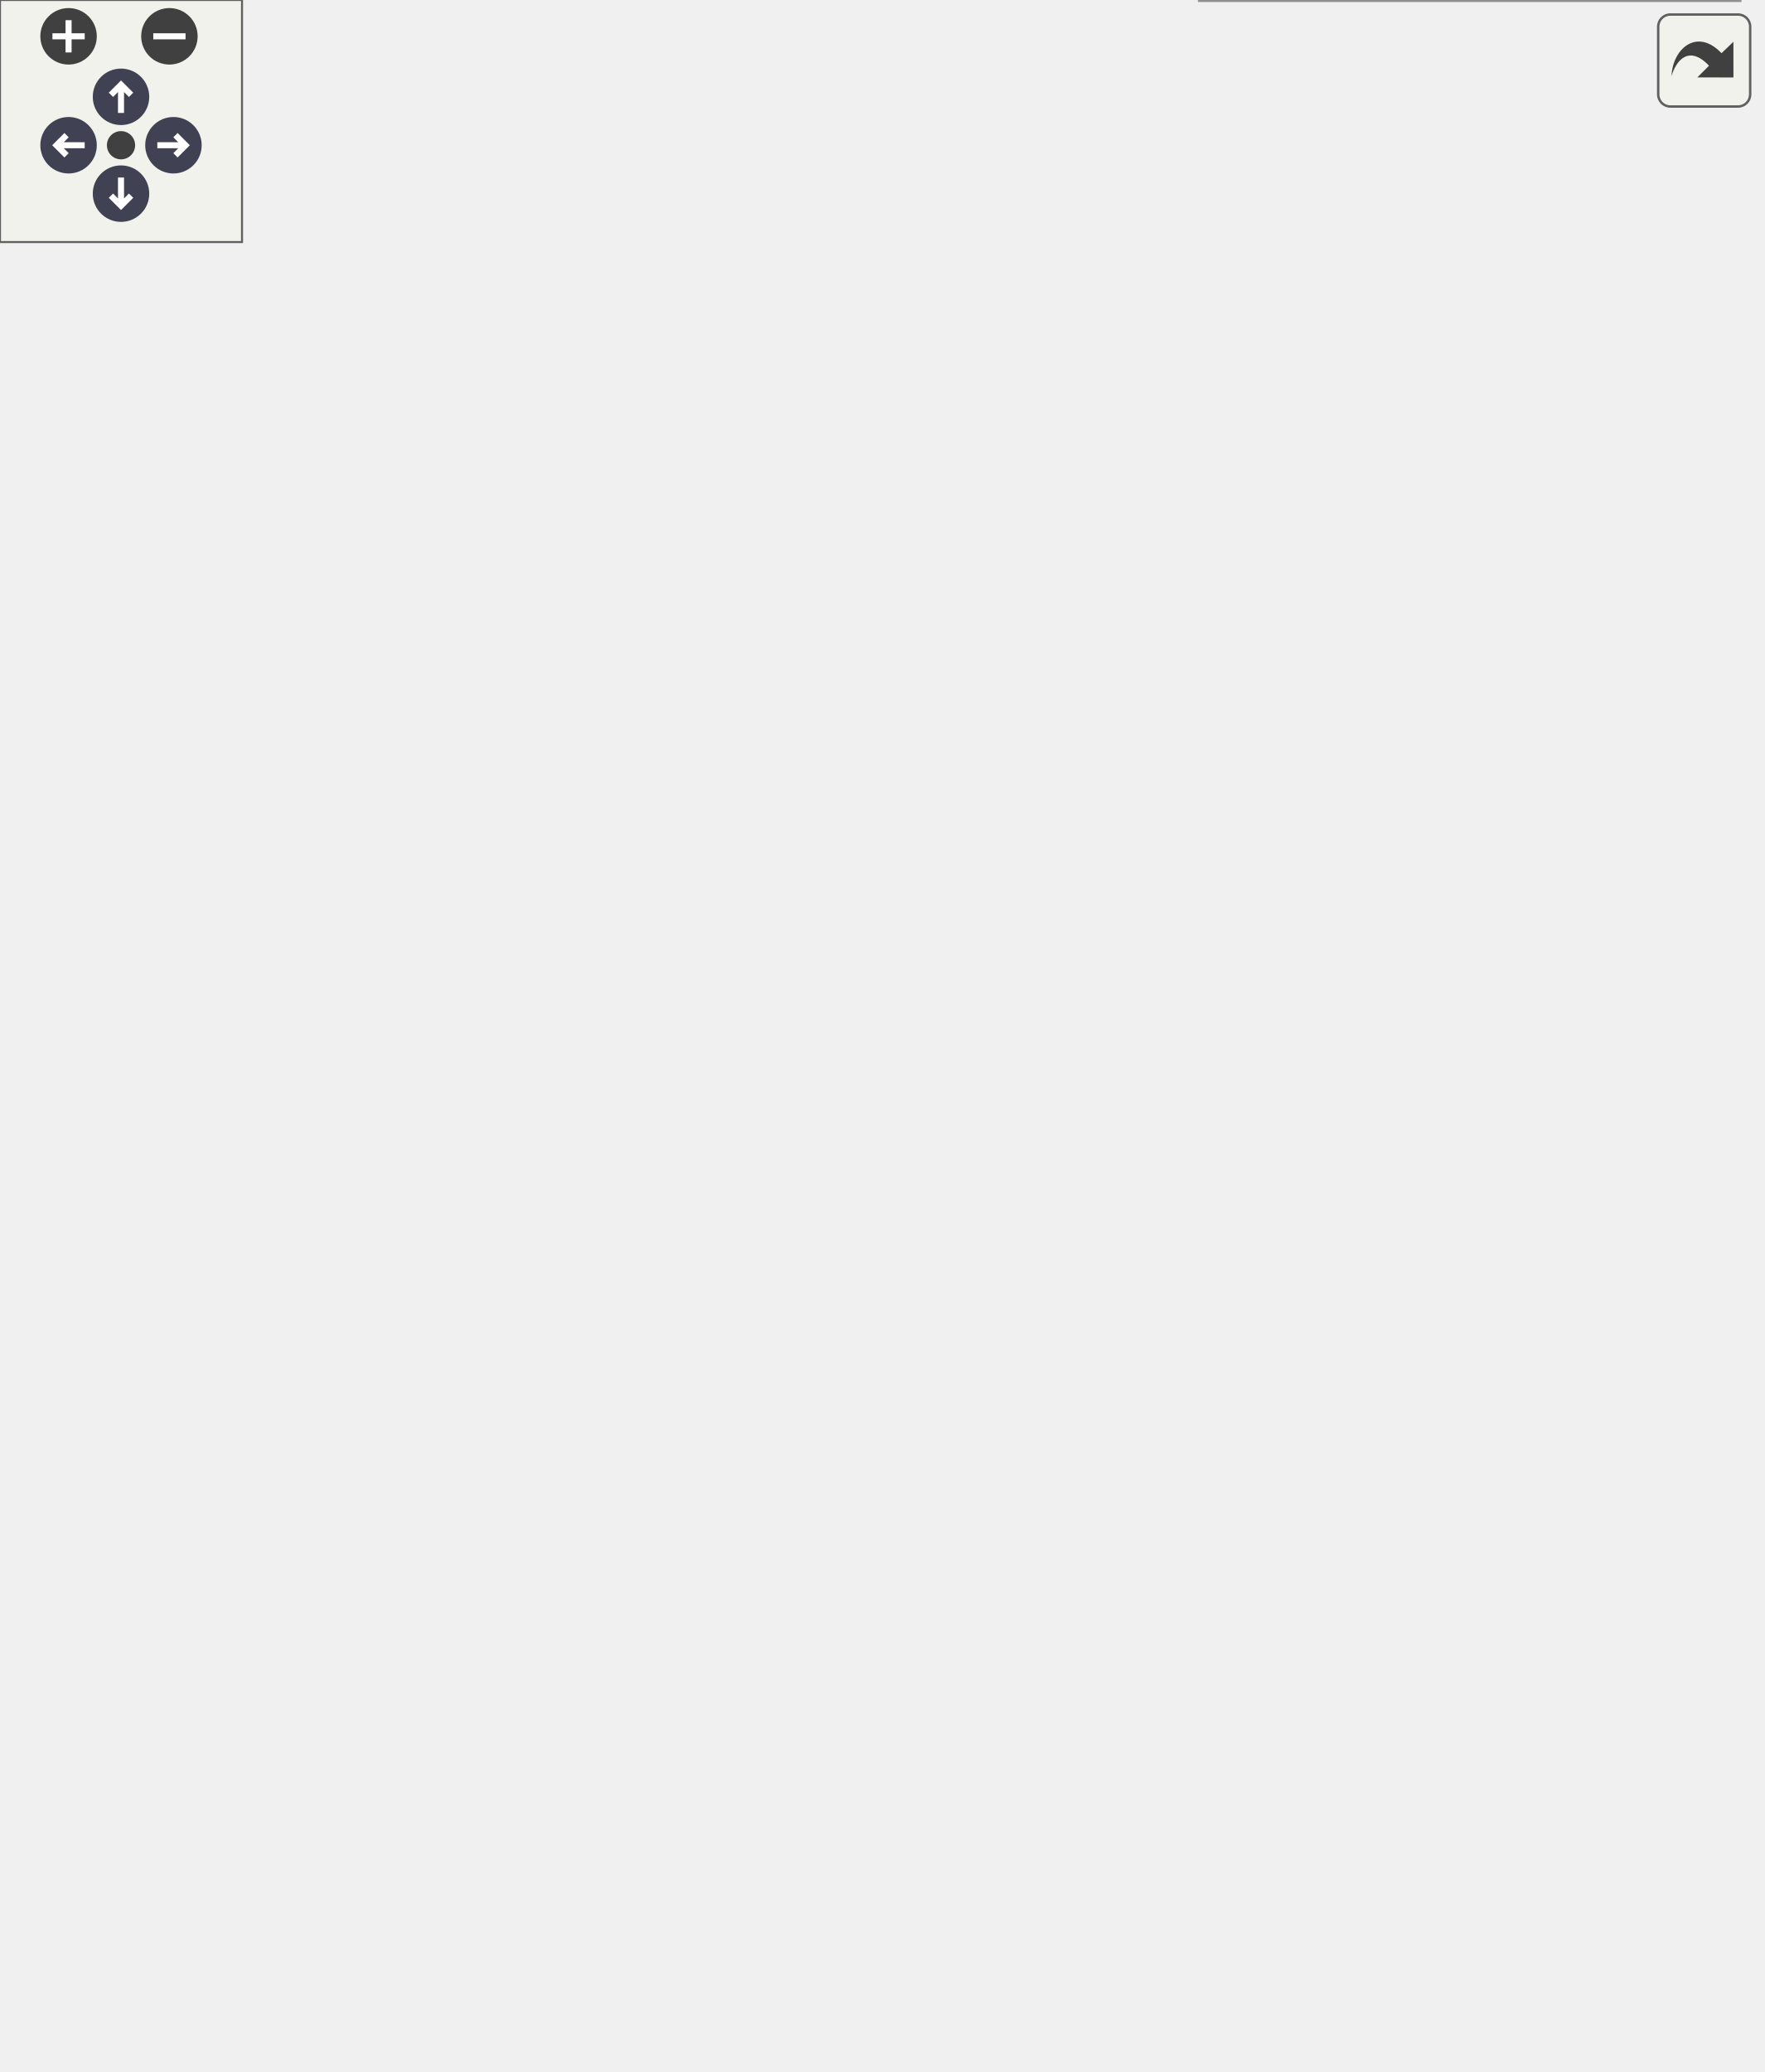
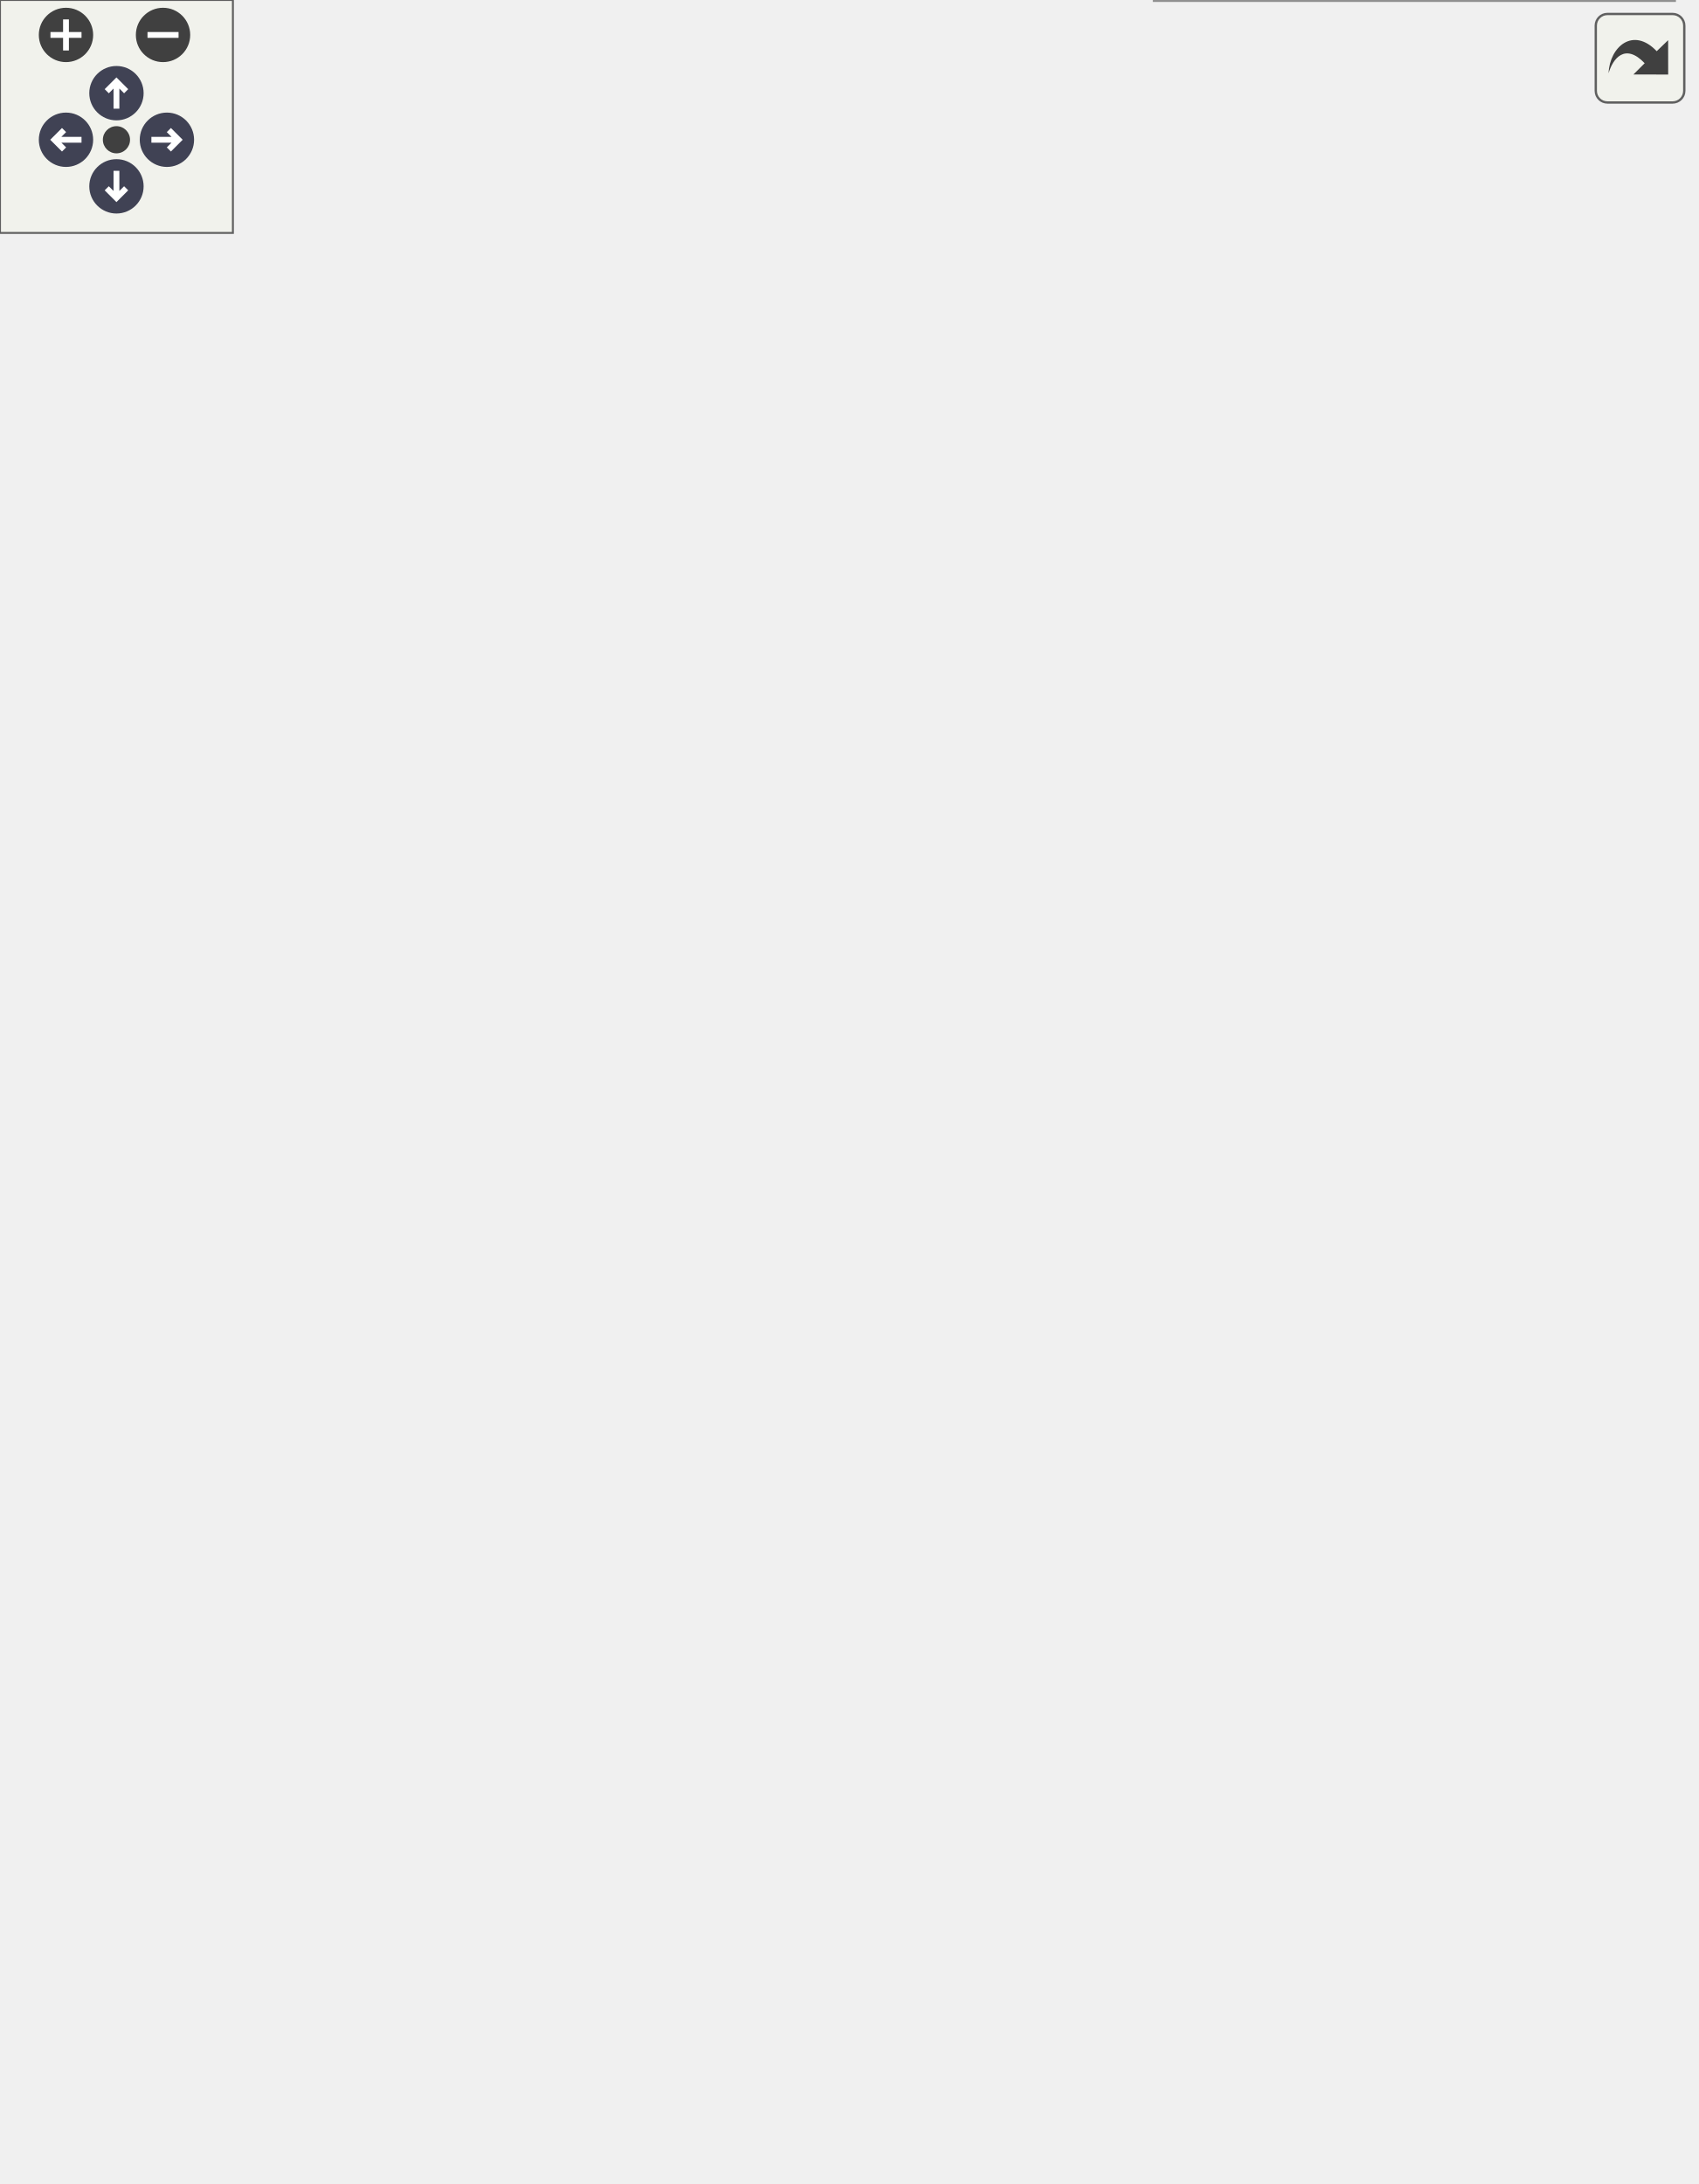
<svg xmlns="http://www.w3.org/2000/svg" xmlns:xlink="http://www.w3.org/1999/xlink" id="main" version="1.1" xml:space="preserve">
  <style type="text/css">
.node, .edge {opacity: 0.7;}
.node.selected, .edge.selected {opacity: 1;}
.edge:hover path { stroke: red; }
.edge:hover polygon { stroke: red; fill: red; }
</style>
  <defs>
    <circle id="rim" cx="0" cy="0" r="7" />
    <circle id="rim2" cx="0" cy="0" r="3.5" />
    <g id="zoomPlus">
      <use xlink:href="#rim" fill="#404040">
        <set attributeName="fill" to="#808080" begin="zoomplus.mouseover" end="zoomplus.mouseout" />
      </use>
      <path d="M-4,0h8M0,-4v8" fill="none" stroke="white" stroke-width="1.5" pointer-events="none" />
    </g>
    <g id="zoomMin">
      <use xlink:href="#rim" fill="#404040">
        <set attributeName="fill" to="#808080" begin="zoomminus.mouseover" end="zoomminus.mouseout" />
      </use>
      <path d="M-4,0h8" fill="none" stroke="white" stroke-width="1.5" pointer-events="none" />
    </g>
    <g id="arrowUp" transform="translate(30 24)">
      <use xlink:href="#rim" />
      <path pointer-events="none" fill="none" stroke="white" stroke-width="1.5" d="M0,-3.0v7 M-2.5,-0.5L0,-3.0L2.5,-0.5" />
    </g>
    <g id="arrowRight" transform="rotate(90) translate(36 -43)">
      <use xlink:href="#rim" />
      <path pointer-events="none" fill="none" stroke="white" stroke-width="1.5" d="M0,-3.0v7 M-2.5,-0.5L0,-3.0L2.5,-0.5" />
    </g>
    <g id="arrowDown" transform="rotate(180) translate(-30 -48)">
      <use xlink:href="#rim" />
      <path pointer-events="none" fill="none" stroke="white" stroke-width="1.5" d="M0,-3.0v7 M-2.5,-0.5L0,-3.0L2.5,-0.5" />
    </g>
    <g id="arrowLeft" transform="rotate(270) translate(-36 17)">
      <use xlink:href="#rim" />
      <path pointer-events="none" fill="none" stroke="white" stroke-width="1.5" d="M0,-3.0v7 M-2.5,-0.5L0,-3.0L2.5,-0.5" />
    </g>
    <g id="resetDef">
      <use xlink:href="#rim2" fill="#404040">
        <set attributeName="fill" to="#808080" begin="reset.mouseover" end="reset.mouseout" />
      </use>
    </g>
  </defs>
  <svg id="graph" class="graph">
    <g id="viewport">
      <g id="Node000001" class="node">
        <g id="a_Node000001">
          <a xlink:title="This function represents the main loop for running a task with exponential backoff and asynchronous I...">
-             <polygon fill="#999999" stroke="#666666" points="109,-362.75 0,-362.75 0,-332.25 109,-332.25 109,-362.75" />
-             <text text-anchor="start" x="8" y="-349.25" font-family="Times,serif" font-size="10.00">mal_packet_weaver::</text>
-             <text text-anchor="middle" x="54.5" y="-338" font-family="Times,serif" font-size="10.00">PacketDispatcher::Run</text>
+             <polygon fill="#999999" stroke="#666666" points="109,-411.75 0,-411.75 0,-381.25 109,-381.25 109,-411.75" />
+             <text text-anchor="start" x="8" y="-398.25" font-family="Times,serif" font-size="10.00">mal_packet_weaver::</text>
+             <text text-anchor="middle" x="54.5" y="-387" font-family="Times,serif" font-size="10.00">PacketDispatcher::Run</text>
          </a>
        </g>
      </g>
      <g id="Node000002" class="node">
        <g id="a_Node000002">
          <a xlink:href="../../db/d8f/classmal__toolkit_1_1_timer.html#a4ac9f05ebd618ab6f567aebd6d421ddb" target="_top" xlink:title="Calculates and returns the elapsed time since the timer was last reset.">
-             <polygon fill="white" stroke="#666666" points="409.5,-447.75 319.25,-447.75 319.25,-417.25 409.5,-417.25 409.5,-447.75" />
-             <text text-anchor="start" x="327.25" y="-434.25" font-family="Times,serif" font-size="10.00">mal_toolkit::Timer</text>
-             <text text-anchor="middle" x="364.38" y="-423" font-family="Times,serif" font-size="10.00">::elapsed</text>
+             <polygon fill="white" stroke="#666666" points="409.5,-496.75 319.25,-496.75 319.25,-466.25 409.5,-466.25 409.5,-496.75" />
+             <text text-anchor="start" x="327.25" y="-483.25" font-family="Times,serif" font-size="10.00">mal_toolkit::Timer</text>
+             <text text-anchor="middle" x="364.38" y="-472" font-family="Times,serif" font-size="10.00">::elapsed</text>
          </a>
        </g>
      </g>
      <g id="edge1_Node000001_Node000002" class="edge">
        <g id="a_edge1_Node000001_Node000002">
          <a xlink:title=" ">
-             <path fill="none" stroke="#63b8ff" d="M65.04,-362.92C79.33,-384.39 108.58,-422.35 145,-437.5 197.19,-459.2 262.63,-453.94 308.21,-445.75" />
-             <polygon fill="#63b8ff" stroke="#63b8ff" points="308.6,-449.05 317.77,-443.74 307.29,-442.17 308.6,-449.05" />
+             <path fill="none" stroke="#63b8ff" d="M65.04,-411.92C79.33,-433.39 108.58,-471.35 145,-486.5 197.19,-508.2 262.63,-502.94 308.21,-494.75" />
+             <polygon fill="#63b8ff" stroke="#63b8ff" points="308.6,-498.05 317.77,-492.74 307.29,-491.17 308.6,-498.05" />
          </a>
        </g>
      </g>
      <g id="Node000003" class="node">
        <g id="a_Node000003">
          <a xlink:href="../../d4/d61/classmal__packet__weaver_1_1_packet_dispatcher.html#a777e68fdca73f97496bc360835a62c32" target="_top" xlink:title="Fulfills handlers associated with a packet ID and packet data.">
-             <polygon fill="white" stroke="#666666" points="256.25,-428.38 145,-428.38 145,-386.62 256.25,-386.62 256.25,-428.38" />
-             <text text-anchor="start" x="153" y="-414.88" font-family="Times,serif" font-size="10.00">mal_packet_weaver::</text>
-             <text text-anchor="start" x="153" y="-403.62" font-family="Times,serif" font-size="10.00">PacketDispatcher::fulfill</text>
-             <text text-anchor="middle" x="200.62" y="-392.38" font-family="Times,serif" font-size="10.00">_handlers</text>
+             <polygon fill="white" stroke="#666666" points="256.25,-477.38 145,-477.38 145,-435.62 256.25,-435.62 256.25,-477.38" />
+             <text text-anchor="start" x="153" y="-463.88" font-family="Times,serif" font-size="10.00">mal_packet_weaver::</text>
+             <text text-anchor="start" x="153" y="-452.62" font-family="Times,serif" font-size="10.00">PacketDispatcher::fulfill</text>
+             <text text-anchor="middle" x="200.62" y="-441.38" font-family="Times,serif" font-size="10.00">_handlers</text>
          </a>
        </g>
      </g>
      <g id="edge2_Node000001_Node000003" class="edge">
        <g id="a_edge2_Node000001_Node000003">
          <a xlink:title=" ">
-             <path fill="none" stroke="#63b8ff" d="M92.99,-363.11C106.88,-368.89 123.01,-375.61 138.46,-382.04" />
-             <polygon fill="#63b8ff" stroke="#63b8ff" points="136.91,-385.6 147.49,-386.21 139.6,-379.14 136.91,-385.6" />
+             <path fill="none" stroke="#63b8ff" d="M92.99,-412.11C106.88,-417.89 123.01,-424.61 138.46,-431.04" />
+             <polygon fill="#63b8ff" stroke="#63b8ff" points="136.91,-434.6 147.49,-435.21 139.6,-428.14 136.91,-434.6" />
          </a>
        </g>
      </g>
      <g id="Node000004" class="node">
        <g id="a_Node000004">
          <a xlink:href="../../d4/d61/classmal__packet__weaver_1_1_packet_dispatcher.html#a2ebc44d095b5fe14aaf3e851c3deef91" target="_top" xlink:title="Fulfills promises associated with a packet ID.">
-             <polygon fill="white" stroke="#666666" points="256.25,-368.38 145,-368.38 145,-326.62 256.25,-326.62 256.25,-368.38" />
-             <text text-anchor="start" x="153" y="-354.88" font-family="Times,serif" font-size="10.00">mal_packet_weaver::</text>
-             <text text-anchor="start" x="153" y="-343.62" font-family="Times,serif" font-size="10.00">PacketDispatcher::fulfill</text>
-             <text text-anchor="middle" x="200.62" y="-332.38" font-family="Times,serif" font-size="10.00">_promises</text>
+             <polygon fill="white" stroke="#666666" points="256.25,-417.38 145,-417.38 145,-375.62 256.25,-375.62 256.25,-417.38" />
+             <text text-anchor="start" x="153" y="-403.88" font-family="Times,serif" font-size="10.00">mal_packet_weaver::</text>
+             <text text-anchor="start" x="153" y="-392.62" font-family="Times,serif" font-size="10.00">PacketDispatcher::fulfill</text>
+             <text text-anchor="middle" x="200.62" y="-381.38" font-family="Times,serif" font-size="10.00">_promises</text>
          </a>
        </g>
      </g>
      <g id="edge4_Node000001_Node000004" class="edge">
        <g id="a_edge4_Node000001_Node000004">
          <a xlink:title=" ">
-             <path fill="none" stroke="#63b8ff" d="M109.17,-347.5C117.29,-347.5 125.75,-347.5 134.09,-347.5" />
-             <polygon fill="#63b8ff" stroke="#63b8ff" points="133.95,-351 143.95,-347.5 133.95,-344 133.95,-351" />
+             <path fill="none" stroke="#63b8ff" d="M109.17,-396.5C117.29,-396.5 125.75,-396.5 134.09,-396.5" />
+             <polygon fill="#63b8ff" stroke="#63b8ff" points="133.95,-400 143.95,-396.5 133.95,-393 133.95,-400" />
          </a>
        </g>
      </g>
      <g id="Node000005" class="node">
        <g id="a_Node000005">
          <a xlink:href="../../d4/d61/classmal__packet__weaver_1_1_packet_dispatcher.html#a2b820a2094b9d5cfd27bb787183437ac" target="_top" xlink:title="Retrieves a shared pointer to the current dispatcher.">
-             <polygon fill="white" stroke="#666666" points="252.5,-308.38 148.75,-308.38 148.75,-266.62 252.5,-266.62 252.5,-308.38" />
-             <text text-anchor="start" x="156.75" y="-294.88" font-family="Times,serif" font-size="10.00">mal_packet_weaver::</text>
-             <text text-anchor="start" x="156.75" y="-283.62" font-family="Times,serif" font-size="10.00">PacketDispatcher::get</text>
-             <text text-anchor="middle" x="200.62" y="-272.38" font-family="Times,serif" font-size="10.00">_shared_ptr</text>
+             <polygon fill="white" stroke="#666666" points="252.5,-357.38 148.75,-357.38 148.75,-315.62 252.5,-315.62 252.5,-357.38" />
+             <text text-anchor="start" x="156.75" y="-343.88" font-family="Times,serif" font-size="10.00">mal_packet_weaver::</text>
+             <text text-anchor="start" x="156.75" y="-332.62" font-family="Times,serif" font-size="10.00">PacketDispatcher::get</text>
+             <text text-anchor="middle" x="200.62" y="-321.38" font-family="Times,serif" font-size="10.00">_shared_ptr</text>
          </a>
        </g>
      </g>
      <g id="edge5_Node000001_Node000005" class="edge">
        <g id="a_edge5_Node000001_Node000005">
          <a xlink:title=" ">
-             <path fill="none" stroke="#63b8ff" d="M92.99,-331.89C106.88,-326.11 123.01,-319.39 138.46,-312.96" />
-             <polygon fill="#63b8ff" stroke="#63b8ff" points="139.6,-315.86 147.49,-308.79 136.91,-309.4 139.6,-315.86" />
+             <path fill="none" stroke="#63b8ff" d="M92.99,-380.89C106.88,-375.11 123.01,-368.39 138.46,-361.96" />
+             <polygon fill="#63b8ff" stroke="#63b8ff" points="139.6,-364.86 147.49,-357.79 136.91,-358.4 139.6,-364.86" />
          </a>
        </g>
      </g>
      <g id="Node000008" class="node">
        <g id="a_Node000008">
          <a xlink:href="../../d4/d61/classmal__packet__weaver_1_1_packet_dispatcher.html#a87b159df2e43d0b4de204fd9b41d46be" target="_top" xlink:title="Pops input packets from input queues to local maps for processing.">
-             <polygon fill="white" stroke="#666666" points="254,-177.38 147.25,-177.38 147.25,-135.62 254,-135.62 254,-177.38" />
-             <text text-anchor="start" x="155.25" y="-163.88" font-family="Times,serif" font-size="10.00">mal_packet_weaver::</text>
-             <text text-anchor="start" x="155.25" y="-152.62" font-family="Times,serif" font-size="10.00">PacketDispatcher::pop</text>
-             <text text-anchor="middle" x="200.62" y="-141.38" font-family="Times,serif" font-size="10.00">_inputs</text>
+             <polygon fill="white" stroke="#666666" points="254,-213.38 147.25,-213.38 147.25,-171.62 254,-171.62 254,-213.38" />
+             <text text-anchor="start" x="155.25" y="-199.88" font-family="Times,serif" font-size="10.00">mal_packet_weaver::</text>
+             <text text-anchor="start" x="155.25" y="-188.62" font-family="Times,serif" font-size="10.00">PacketDispatcher::pop</text>
+             <text text-anchor="middle" x="200.62" y="-177.38" font-family="Times,serif" font-size="10.00">_inputs</text>
          </a>
        </g>
      </g>
      <g id="edge8_Node000001_Node000008" class="edge">
        <g id="a_edge8_Node000001_Node000008">
          <a xlink:title=" ">
-             <path fill="none" stroke="#63b8ff" d="M67.29,-331.87C91.23,-300.15 145.88,-227.73 176.94,-186.56" />
-             <polygon fill="#63b8ff" stroke="#63b8ff" points="180.33,-188.88 183.56,-178.79 174.74,-184.66 180.33,-188.88" />
+             <path fill="none" stroke="#63b8ff" d="M66.57,-380.83C90.51,-346.95 147.43,-266.38 178.5,-222.4" />
+             <polygon fill="#63b8ff" stroke="#63b8ff" points="181.81,-224.79 184.72,-214.6 176.09,-220.75 181.81,-224.79" />
          </a>
        </g>
      </g>
      <g id="edge3_Node000003_Node000002" class="edge">
        <g id="a_edge3_Node000003_Node000002">
          <a xlink:title=" ">
-             <path fill="none" stroke="#63b8ff" d="M256.39,-415.96C273.08,-418.54 291.43,-421.38 308.15,-423.96" />
-             <polygon fill="#63b8ff" stroke="#63b8ff" points="307.45,-427.55 317.87,-425.62 308.52,-420.63 307.45,-427.55" />
+             <path fill="none" stroke="#63b8ff" d="M256.39,-464.96C273.08,-467.54 291.43,-470.38 308.15,-472.96" />
+             <polygon fill="#63b8ff" stroke="#63b8ff" points="307.45,-476.55 317.87,-474.62 308.52,-469.63 307.45,-476.55" />
          </a>
        </g>
      </g>
      <g id="Node000006" class="node">
        <g id="a_Node000006">
          <a xlink:href="../../d1/da7/classmal__toolkit_1_1_exponential_backoff.html#a161c6f3c2d6e611ec15e3c6511182ec8" target="_top" xlink:title="Get the current backoff delay.">
-             <polygon fill="white" stroke="#666666" points="425.62,-351.75 303.12,-351.75 303.12,-321.25 425.62,-321.25 425.62,-351.75" />
-             <text text-anchor="start" x="311.12" y="-338.25" font-family="Times,serif" font-size="10.00">mal_toolkit::Exponential</text>
-             <text text-anchor="middle" x="364.38" y="-327" font-family="Times,serif" font-size="10.00">Backoff::get_current_delay</text>
+             <polygon fill="white" stroke="#666666" points="425.62,-400.75 303.12,-400.75 303.12,-370.25 425.62,-370.25 425.62,-400.75" />
+             <text text-anchor="start" x="311.12" y="-387.25" font-family="Times,serif" font-size="10.00">mal_toolkit::Exponential</text>
+             <text text-anchor="middle" x="364.38" y="-376" font-family="Times,serif" font-size="10.00">Backoff::get_current_delay</text>
          </a>
        </g>
      </g>
      <g id="edge6_Node000005_Node000006" class="edge">
        <g id="a_edge6_Node000005_Node000006">
          <a xlink:title=" ">
-             <path fill="none" stroke="#63b8ff" d="M252.8,-303C268.14,-307.65 285.13,-312.8 301.1,-317.63" />
-             <polygon fill="#63b8ff" stroke="#63b8ff" points="299.83,-321.21 310.42,-320.76 301.86,-314.51 299.83,-321.21" />
+             <path fill="none" stroke="#63b8ff" d="M252.8,-352C268.14,-356.65 285.13,-361.8 301.1,-366.63" />
+             <polygon fill="#63b8ff" stroke="#63b8ff" points="299.83,-370.21 310.42,-369.76 301.86,-363.51 299.83,-370.21" />
          </a>
        </g>
      </g>
      <g id="Node000007" class="node">
        <g id="a_Node000007">
          <a xlink:href="../../d1/da7/classmal__toolkit_1_1_exponential_backoff.html#ad9374a1e0241fcbae8c9fa4d7c3175f8" target="_top" xlink:title="Increase the backoff delay using exponential factor.">
-             <polygon fill="white" stroke="#666666" points="420,-302.75 308.75,-302.75 308.75,-272.25 420,-272.25 420,-302.75" />
-             <text text-anchor="start" x="316.75" y="-289.25" font-family="Times,serif" font-size="10.00">mal_toolkit::Exponential</text>
-             <text text-anchor="middle" x="364.38" y="-278" font-family="Times,serif" font-size="10.00">Backoff::increase_delay</text>
+             <polygon fill="white" stroke="#666666" points="420,-351.75 308.75,-351.75 308.75,-321.25 420,-321.25 420,-351.75" />
+             <text text-anchor="start" x="316.75" y="-338.25" font-family="Times,serif" font-size="10.00">mal_toolkit::Exponential</text>
+             <text text-anchor="middle" x="364.38" y="-327" font-family="Times,serif" font-size="10.00">Backoff::increase_delay</text>
          </a>
        </g>
      </g>
      <g id="edge7_Node000005_Node000007" class="edge">
        <g id="a_edge7_Node000005_Node000007">
          <a xlink:title=" ">
-             <path fill="none" stroke="#63b8ff" d="M252.8,-287.5C267.03,-287.5 282.68,-287.5 297.61,-287.5" />
-             <polygon fill="#63b8ff" stroke="#63b8ff" points="297.33,-291 307.33,-287.5 297.33,-284 297.33,-291" />
+             <path fill="none" stroke="#63b8ff" d="M252.8,-336.5C267.03,-336.5 282.68,-336.5 297.61,-336.5" />
+             <polygon fill="#63b8ff" stroke="#63b8ff" points="297.33,-340 307.33,-336.5 297.33,-333 297.33,-340" />
          </a>
        </g>
      </g>
      <g id="Node000009" class="node">
        <g id="a_Node000009">
+           <a xlink:href="../../d6/de9/namespacemal__packet__weaver.html#af2c5029afaa161f2ddd273bc2f46d4f5" target="_top" xlink:title="Awaiting an std::future with Boost.Asio integration.">
+             <polygon fill="white" stroke="#666666" points="414,-302.75 314.75,-302.75 314.75,-272.25 414,-272.25 414,-302.75" />
+             <text text-anchor="start" x="322.75" y="-289.25" font-family="Times,serif" font-size="10.00">mal_packet_weaver::</text>
+             <text text-anchor="middle" x="364.38" y="-278" font-family="Times,serif" font-size="10.00">await_future</text>
+           </a>
+         </g>
+       </g>
+       <g id="edge9_Node000008_Node000009" class="edge">
+         <g id="a_edge9_Node000008_Node000009">
+           <a xlink:title=" ">
+             <path fill="none" stroke="#63b8ff" d="M224.31,-213.85C241.77,-229.36 267.1,-249.92 292.25,-263.5 296.18,-265.62 300.34,-267.61 304.59,-269.46" />
+             <polygon fill="#63b8ff" stroke="#63b8ff" points="303.03,-273.01 313.62,-273.51 305.66,-266.52 303.03,-273.01" />
+           </a>
+         </g>
+       </g>
+       <g id="Node000010" class="node">
+         <g id="a_Node000010">
          <a xlink:href="../../d4/d61/classmal__packet__weaver_1_1_packet_dispatcher.html#ab72dbe23999515e3fa7db665a330f066" target="_top" xlink:title="Creates a default_handlers_input_pop_task and returns a future to await completion.">
            <polygon fill="white" stroke="#666666" points="422.25,-254 306.5,-254 306.5,-201 422.25,-201 422.25,-254" />
            <text text-anchor="start" x="314.5" y="-240.5" font-family="Times,serif" font-size="10.00">mal_packet_weaver::</text>
            <text text-anchor="start" x="314.5" y="-229.25" font-family="Times,serif" font-size="10.00">PacketDispatcher::create</text>
            <text text-anchor="start" x="314.5" y="-218" font-family="Times,serif" font-size="10.00">_default_handlers_input</text>
            <text text-anchor="middle" x="364.38" y="-206.75" font-family="Times,serif" font-size="10.00">_pop_task</text>
          </a>
        </g>
      </g>
-       <g id="edge9_Node000008_Node000009" class="edge">
-         <g id="a_edge9_Node000008_Node000009">
-           <a xlink:title=" ">
-             <path fill="none" stroke="#63b8ff" d="M250.16,-177.8C264.58,-184.14 280.65,-191.19 296.05,-197.95" />
-             <polygon fill="#63b8ff" stroke="#63b8ff" points="294.48,-201.52 305.05,-202.34 297.3,-195.11 294.48,-201.52" />
-           </a>
-         </g>
-       </g>
-       <g id="Node000010" class="node">
-         <g id="a_Node000010">
+       <g id="edge10_Node000008_Node000010" class="edge">
+         <g id="a_edge10_Node000008_Node000010">
+           <a xlink:title=" ">
+             <path fill="none" stroke="#63b8ff" d="M254.14,-203.86C267.37,-206.73 281.76,-209.84 295.63,-212.84" />
+             <polygon fill="#63b8ff" stroke="#63b8ff" points="294.58,-216.41 305.1,-215.11 296.06,-209.57 294.58,-216.41" />
+           </a>
+         </g>
+       </g>
+       <g id="Node000011" class="node">
+         <g id="a_Node000011">
          <a xlink:href="../../d4/d61/classmal__packet__weaver_1_1_packet_dispatcher.html#a1fcf146e1842c61f10a6456e716f24a2" target="_top" xlink:title="Creates a promise_filter_map_input_pop_task and returns a future to await completion.">
            <polygon fill="white" stroke="#666666" points="427.5,-183 301.25,-183 301.25,-130 427.5,-130 427.5,-183" />
            <text text-anchor="start" x="309.25" y="-169.5" font-family="Times,serif" font-size="10.00">mal_packet_weaver::</text>
            <text text-anchor="start" x="309.25" y="-158.25" font-family="Times,serif" font-size="10.00">PacketDispatcher::create</text>
            <text text-anchor="start" x="309.25" y="-147" font-family="Times,serif" font-size="10.00">_promise_filter_map_input</text>
            <text text-anchor="middle" x="364.38" y="-135.75" font-family="Times,serif" font-size="10.00">_pop_task</text>
          </a>
        </g>
      </g>
-       <g id="edge10_Node000008_Node000010" class="edge">
-         <g id="a_edge10_Node000008_Node000010">
-           <a xlink:title=" ">
-             <path fill="none" stroke="#63b8ff" d="M254.14,-156.5C265.7,-156.5 278.14,-156.5 290.34,-156.5" />
-             <polygon fill="#63b8ff" stroke="#63b8ff" points="289.98,-160 299.98,-156.5 289.98,-153 289.98,-160" />
-           </a>
-         </g>
-       </g>
-       <g id="Node000011" class="node">
-         <g id="a_Node000011">
+       <g id="edge11_Node000008_Node000011" class="edge">
+         <g id="a_edge11_Node000008_Node000011">
+           <a xlink:title=" ">
+             <path fill="none" stroke="#63b8ff" d="M254.14,-180.81C265.7,-178.24 278.14,-175.47 290.34,-172.75" />
+             <polygon fill="#63b8ff" stroke="#63b8ff" points="290.98,-175.98 299.98,-170.39 289.46,-169.14 290.98,-175.98" />
+           </a>
+         </g>
+       </g>
+       <g id="Node000012" class="node">
+         <g id="a_Node000012">
          <a xlink:href="../../d4/d61/classmal__packet__weaver_1_1_packet_dispatcher.html#a8e90b1f9723efb6f2bb12e3b89d1e27c" target="_top" xlink:title="Creates a promise_map_input_pop_task and returns a future to await completion.">
            <polygon fill="white" stroke="#666666" points="436.5,-112.38 292.25,-112.38 292.25,-70.62 436.5,-70.62 436.5,-112.38" />
            <text text-anchor="start" x="300.25" y="-98.88" font-family="Times,serif" font-size="10.00">mal_packet_weaver::</text>
            <text text-anchor="start" x="300.25" y="-87.62" font-family="Times,serif" font-size="10.00">PacketDispatcher::create</text>
            <text text-anchor="middle" x="364.38" y="-76.38" font-family="Times,serif" font-size="10.00">_promise_map_input_pop_task</text>
          </a>
        </g>
      </g>
-       <g id="edge11_Node000008_Node000011" class="edge">
-         <g id="a_edge11_Node000008_Node000011">
-           <a xlink:title=" ">
-             <path fill="none" stroke="#63b8ff" d="M254.14,-135.4C268.9,-129.47 285.09,-122.96 300.39,-116.81" />
-             <polygon fill="#63b8ff" stroke="#63b8ff" points="301.32,-119.81 309.29,-112.83 298.71,-113.31 301.32,-119.81" />
-           </a>
-         </g>
-       </g>
-       <g id="Node000012" class="node">
-         <g id="a_Node000012">
+       <g id="edge12_Node000008_Node000012" class="edge">
+         <g id="a_edge12_Node000008_Node000012">
+           <a xlink:title=" ">
+             <path fill="none" stroke="#63b8ff" d="M224.98,-171.36C242.58,-156.16 267.79,-135.89 292.25,-121.5 294.44,-120.21 296.7,-118.95 299,-117.71" />
+             <polygon fill="#63b8ff" stroke="#63b8ff" points="300.33,-120.46 307.66,-112.81 297.16,-114.21 300.33,-120.46" />
+           </a>
+         </g>
+       </g>
+       <g id="Node000013" class="node">
+         <g id="a_Node000013">
          <a xlink:href="../../d4/d61/classmal__packet__weaver_1_1_packet_dispatcher.html#af943e1f1d220396b11bfbbb24132e4c8" target="_top" xlink:title="Creates an unprocessed_packets_input_pop_task and returns a future to await completion.">
            <polygon fill="white" stroke="#666666" points="431.25,-53 297.5,-53 297.5,0 431.25,0 431.25,-53" />
            <text text-anchor="start" x="305.5" y="-39.5" font-family="Times,serif" font-size="10.00">mal_packet_weaver::</text>
            <text text-anchor="start" x="305.5" y="-28.25" font-family="Times,serif" font-size="10.00">PacketDispatcher::create</text>
            <text text-anchor="start" x="305.5" y="-17" font-family="Times,serif" font-size="10.00">_unprocessed_packets_input</text>
            <text text-anchor="middle" x="364.38" y="-5.75" font-family="Times,serif" font-size="10.00">_pop_task</text>
          </a>
        </g>
      </g>
-       <g id="edge12_Node000008_Node000012" class="edge">
-         <g id="a_edge12_Node000008_Node000012">
-           <a xlink:title=" ">
-             <path fill="none" stroke="#63b8ff" d="M218.21,-135.15C235.15,-114.4 263.03,-82.94 292.25,-61.5 293.34,-60.7 294.46,-59.91 295.59,-59.13" />
-             <polygon fill="#63b8ff" stroke="#63b8ff" points="297.05,-61.7 303.56,-53.34 293.26,-55.82 297.05,-61.7" />
+       <g id="edge13_Node000008_Node000013" class="edge">
+         <g id="a_edge13_Node000008_Node000013">
+           <a xlink:title=" ">
+             <path fill="none" stroke="#63b8ff" d="M211.84,-171.43C226.37,-143.28 255.38,-93.28 292.25,-61.5 292.88,-60.96 293.51,-60.43 294.15,-59.9" />
+             <polygon fill="#63b8ff" stroke="#63b8ff" points="296,-62.15 301.97,-53.39 291.84,-56.52 296,-62.15" />
          </a>
        </g>
      </g>
    </g>
  </svg>
  <g id="navigator" transform="translate(0 0)" fill="#404254">
    <rect fill="#f2f5e9" fill-opacity="0.5" stroke="#606060" stroke-width=".5" x="0" y="0" width="60" height="60" />
    <use id="zoomplus" xlink:href="#zoomPlus" x="17" y="9" />
    <use id="zoomminus" xlink:href="#zoomMin" x="42" y="9" />
    <use id="reset" xlink:href="#resetDef" x="30" y="36" />
    <use id="arrowup" xlink:href="#arrowUp" x="0" y="0" />
    <use id="arrowright" xlink:href="#arrowRight" x="0" y="0" />
    <use id="arrowdown" xlink:href="#arrowDown" x="0" y="0" />
    <use id="arrowleft" xlink:href="#arrowLeft" x="0" y="0" />
  </g>
  <svg viewBox="0 0 15 15" width="100%" height="30px" preserveAspectRatio="xMaxYMin meet">
    <g id="arrow_out" transform="scale(0.3 0.3)">
      <a xlink:href="classmal__packet__weaver_1_1_packet_dispatcher_ae48b4ef1938ba5fb557d1d9269c1a323_cgraph_org.svg" target="_base">
        <rect id="button" ry="5" rx="5" y="6" x="6" height="38" width="38" fill="#f2f5e9" fill-opacity="0.5" stroke="#606060" stroke-width="1.0" />
        <path id="arrow" d="M 11.5,31.437 C 11.94,20.098 22.043,11.323 32.159,21.979 L 37.069,17.246 C 37.069,17.246 37.088,32 37.088,32 L 22.16,31.978 C 22.16,31.978 26.998,27.14 26.998,27.14 C 18.529,18.264 13.292,25.23 11.5,31.437 z" style="fill:#404040;" />
      </a>
    </g>
  </svg>
  <style type="text/css">

[data-mouse-over-selected='false'] { opacity: 0.7; }
[data-mouse-over-selected='true']  { opacity: 1.0; }

</style>
</svg>
